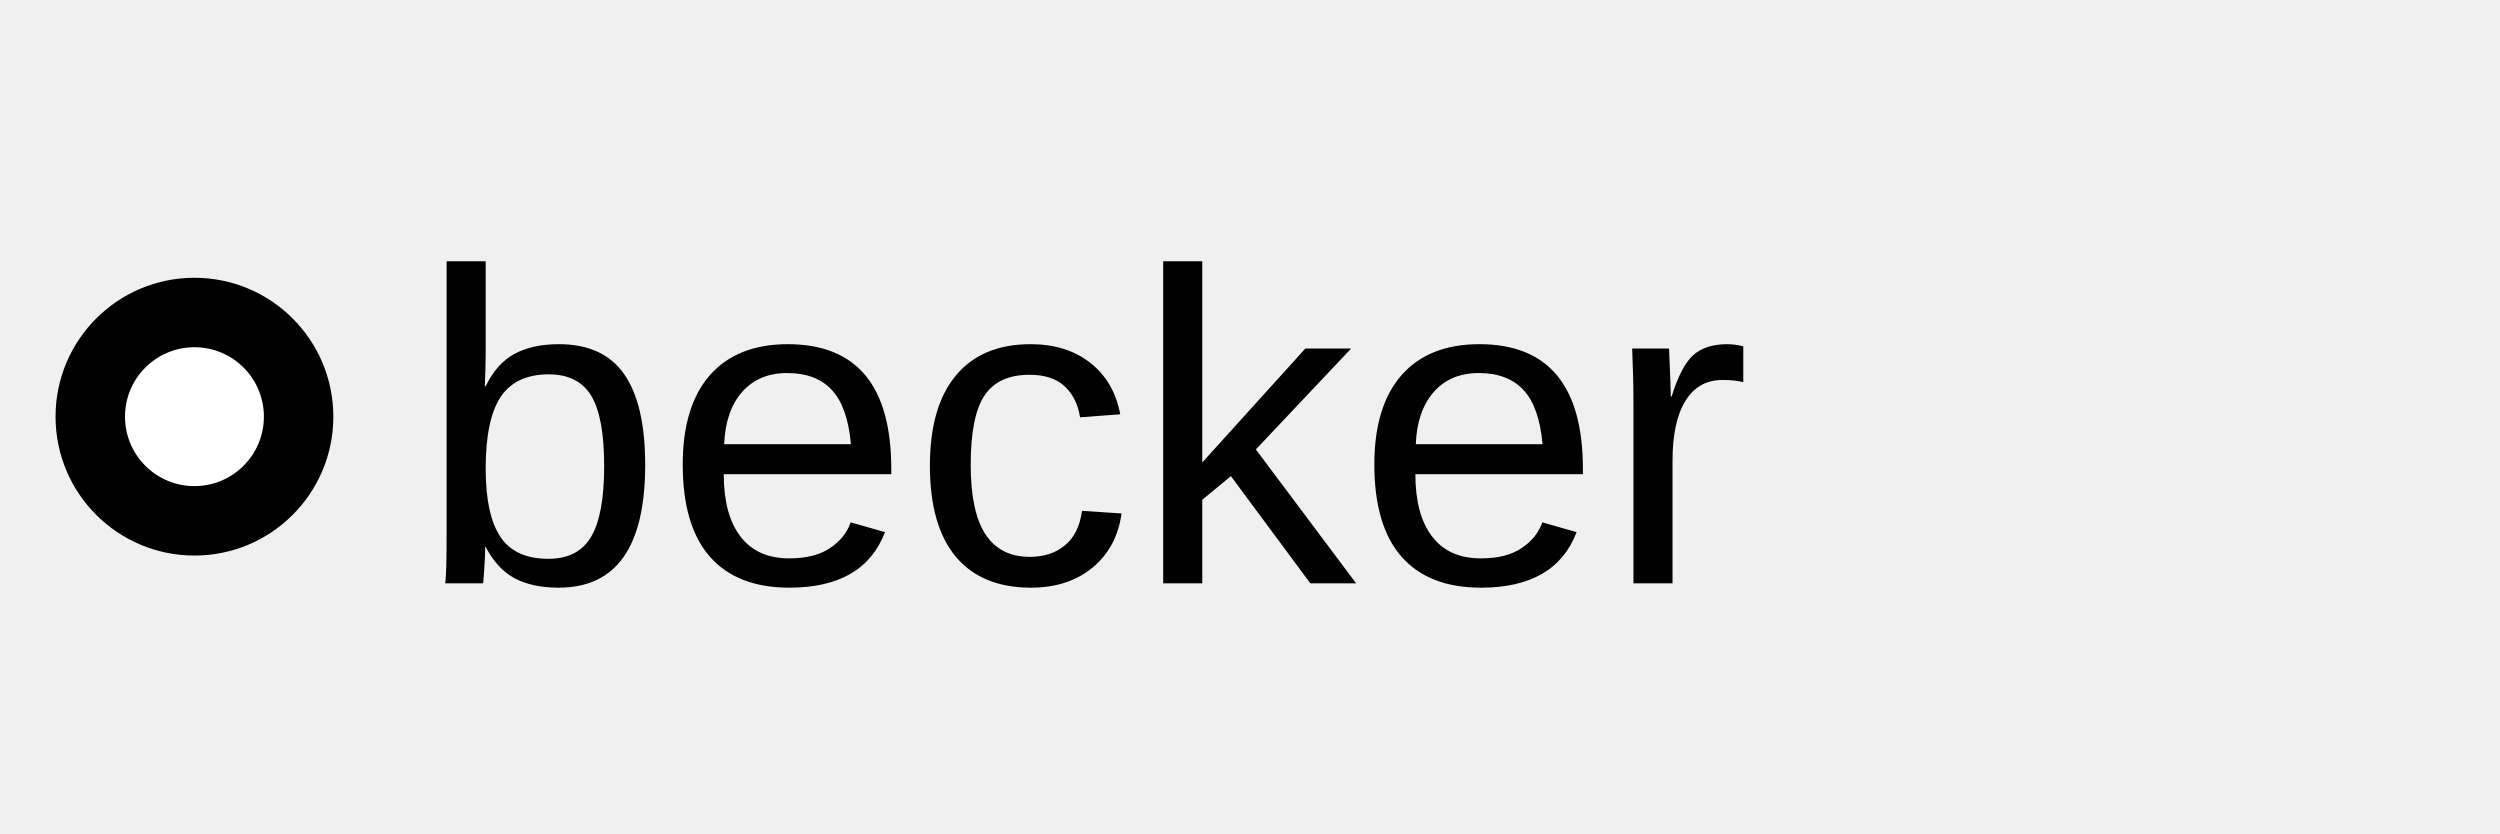
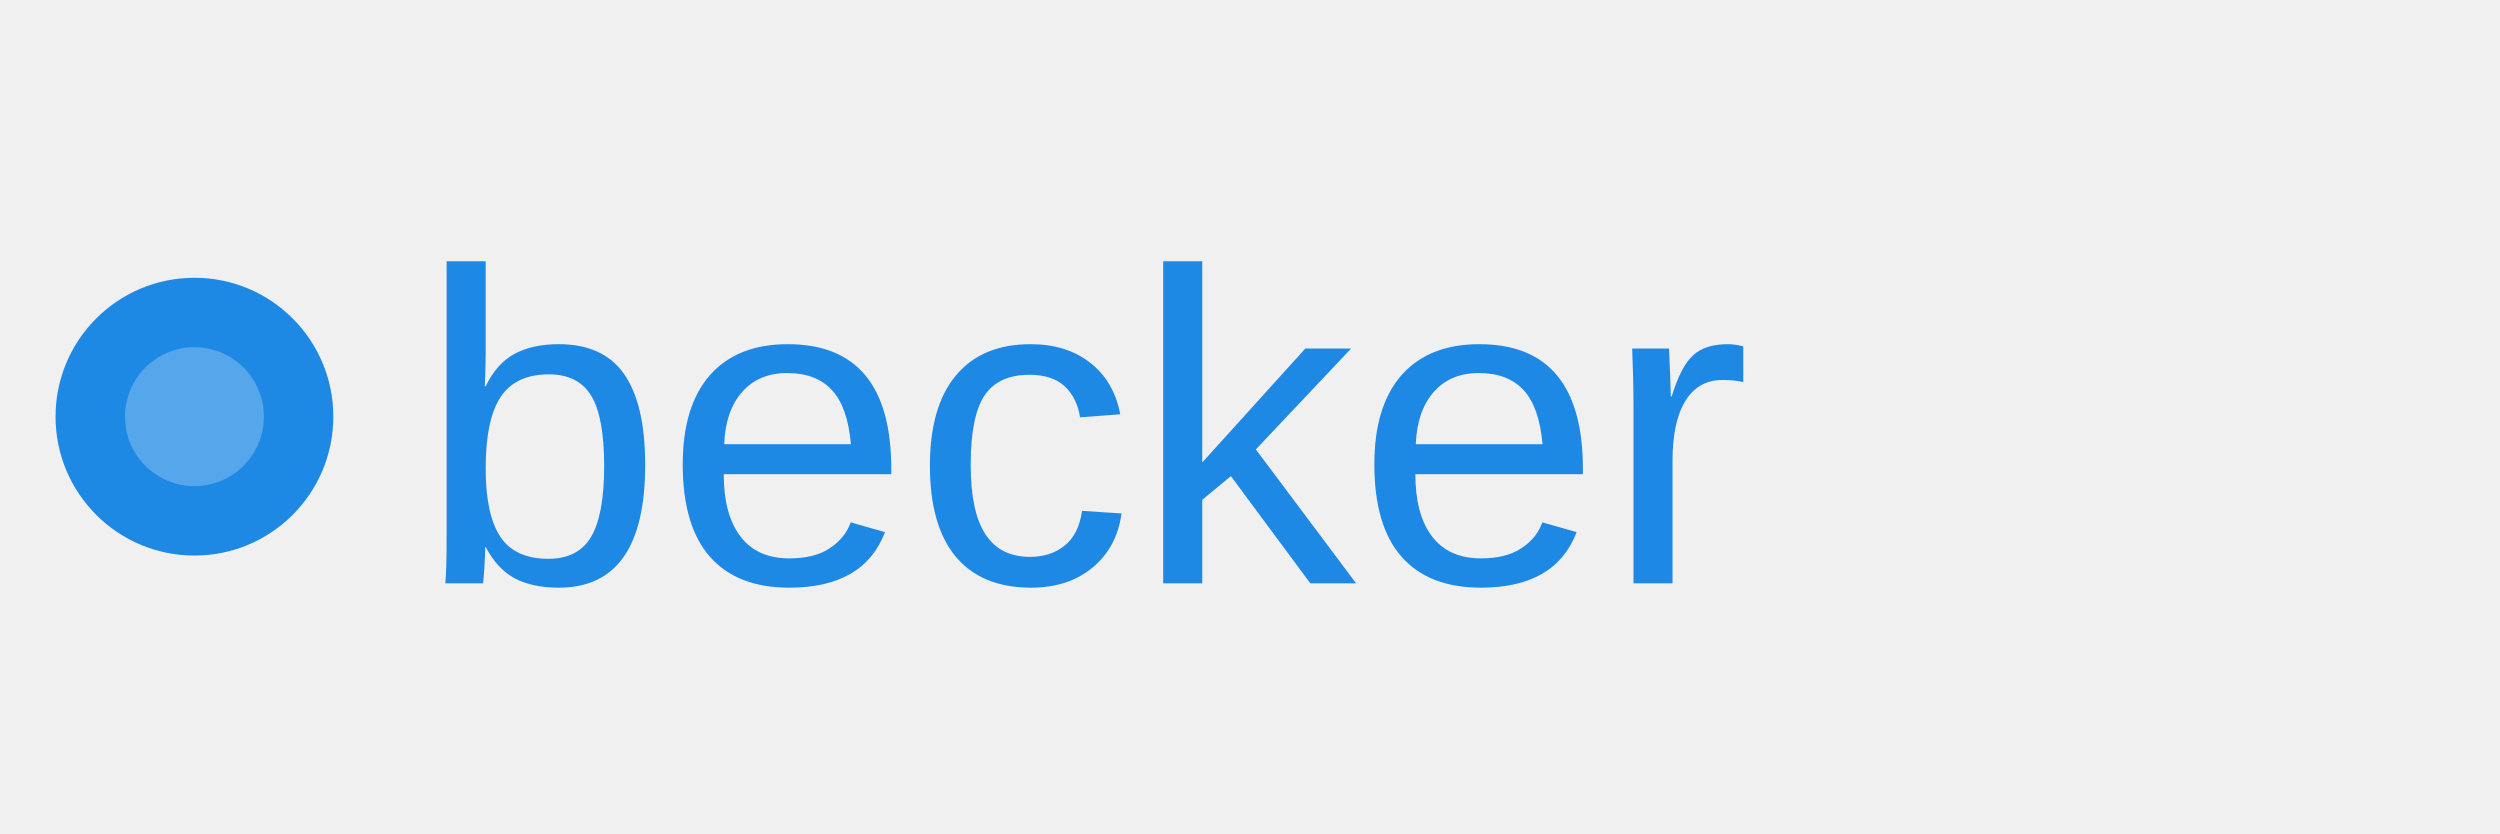
<svg xmlns="http://www.w3.org/2000/svg" viewBox="0 0 180 60" fill="none">
-   <circle cx="14" cy="30" r="10" fill="#000" />
-   <circle cx="14" cy="30" r="5" fill="white" />
-   <text x="30" y="42" font-family="Arial, sans-serif" font-weight="400" font-size="32" fill="#000">becker</text>
+   <circle cx="14" cy="30" r="10" fill="#1E88E5" />
+   <circle cx="14" cy="30" r="5" fill="rgba(255,255,255,0.25)" />
+   <text x="30" y="42" font-family="Arial, sans-serif" font-weight="400" font-size="32" fill="#1E88E5">becker</text>
</svg>
